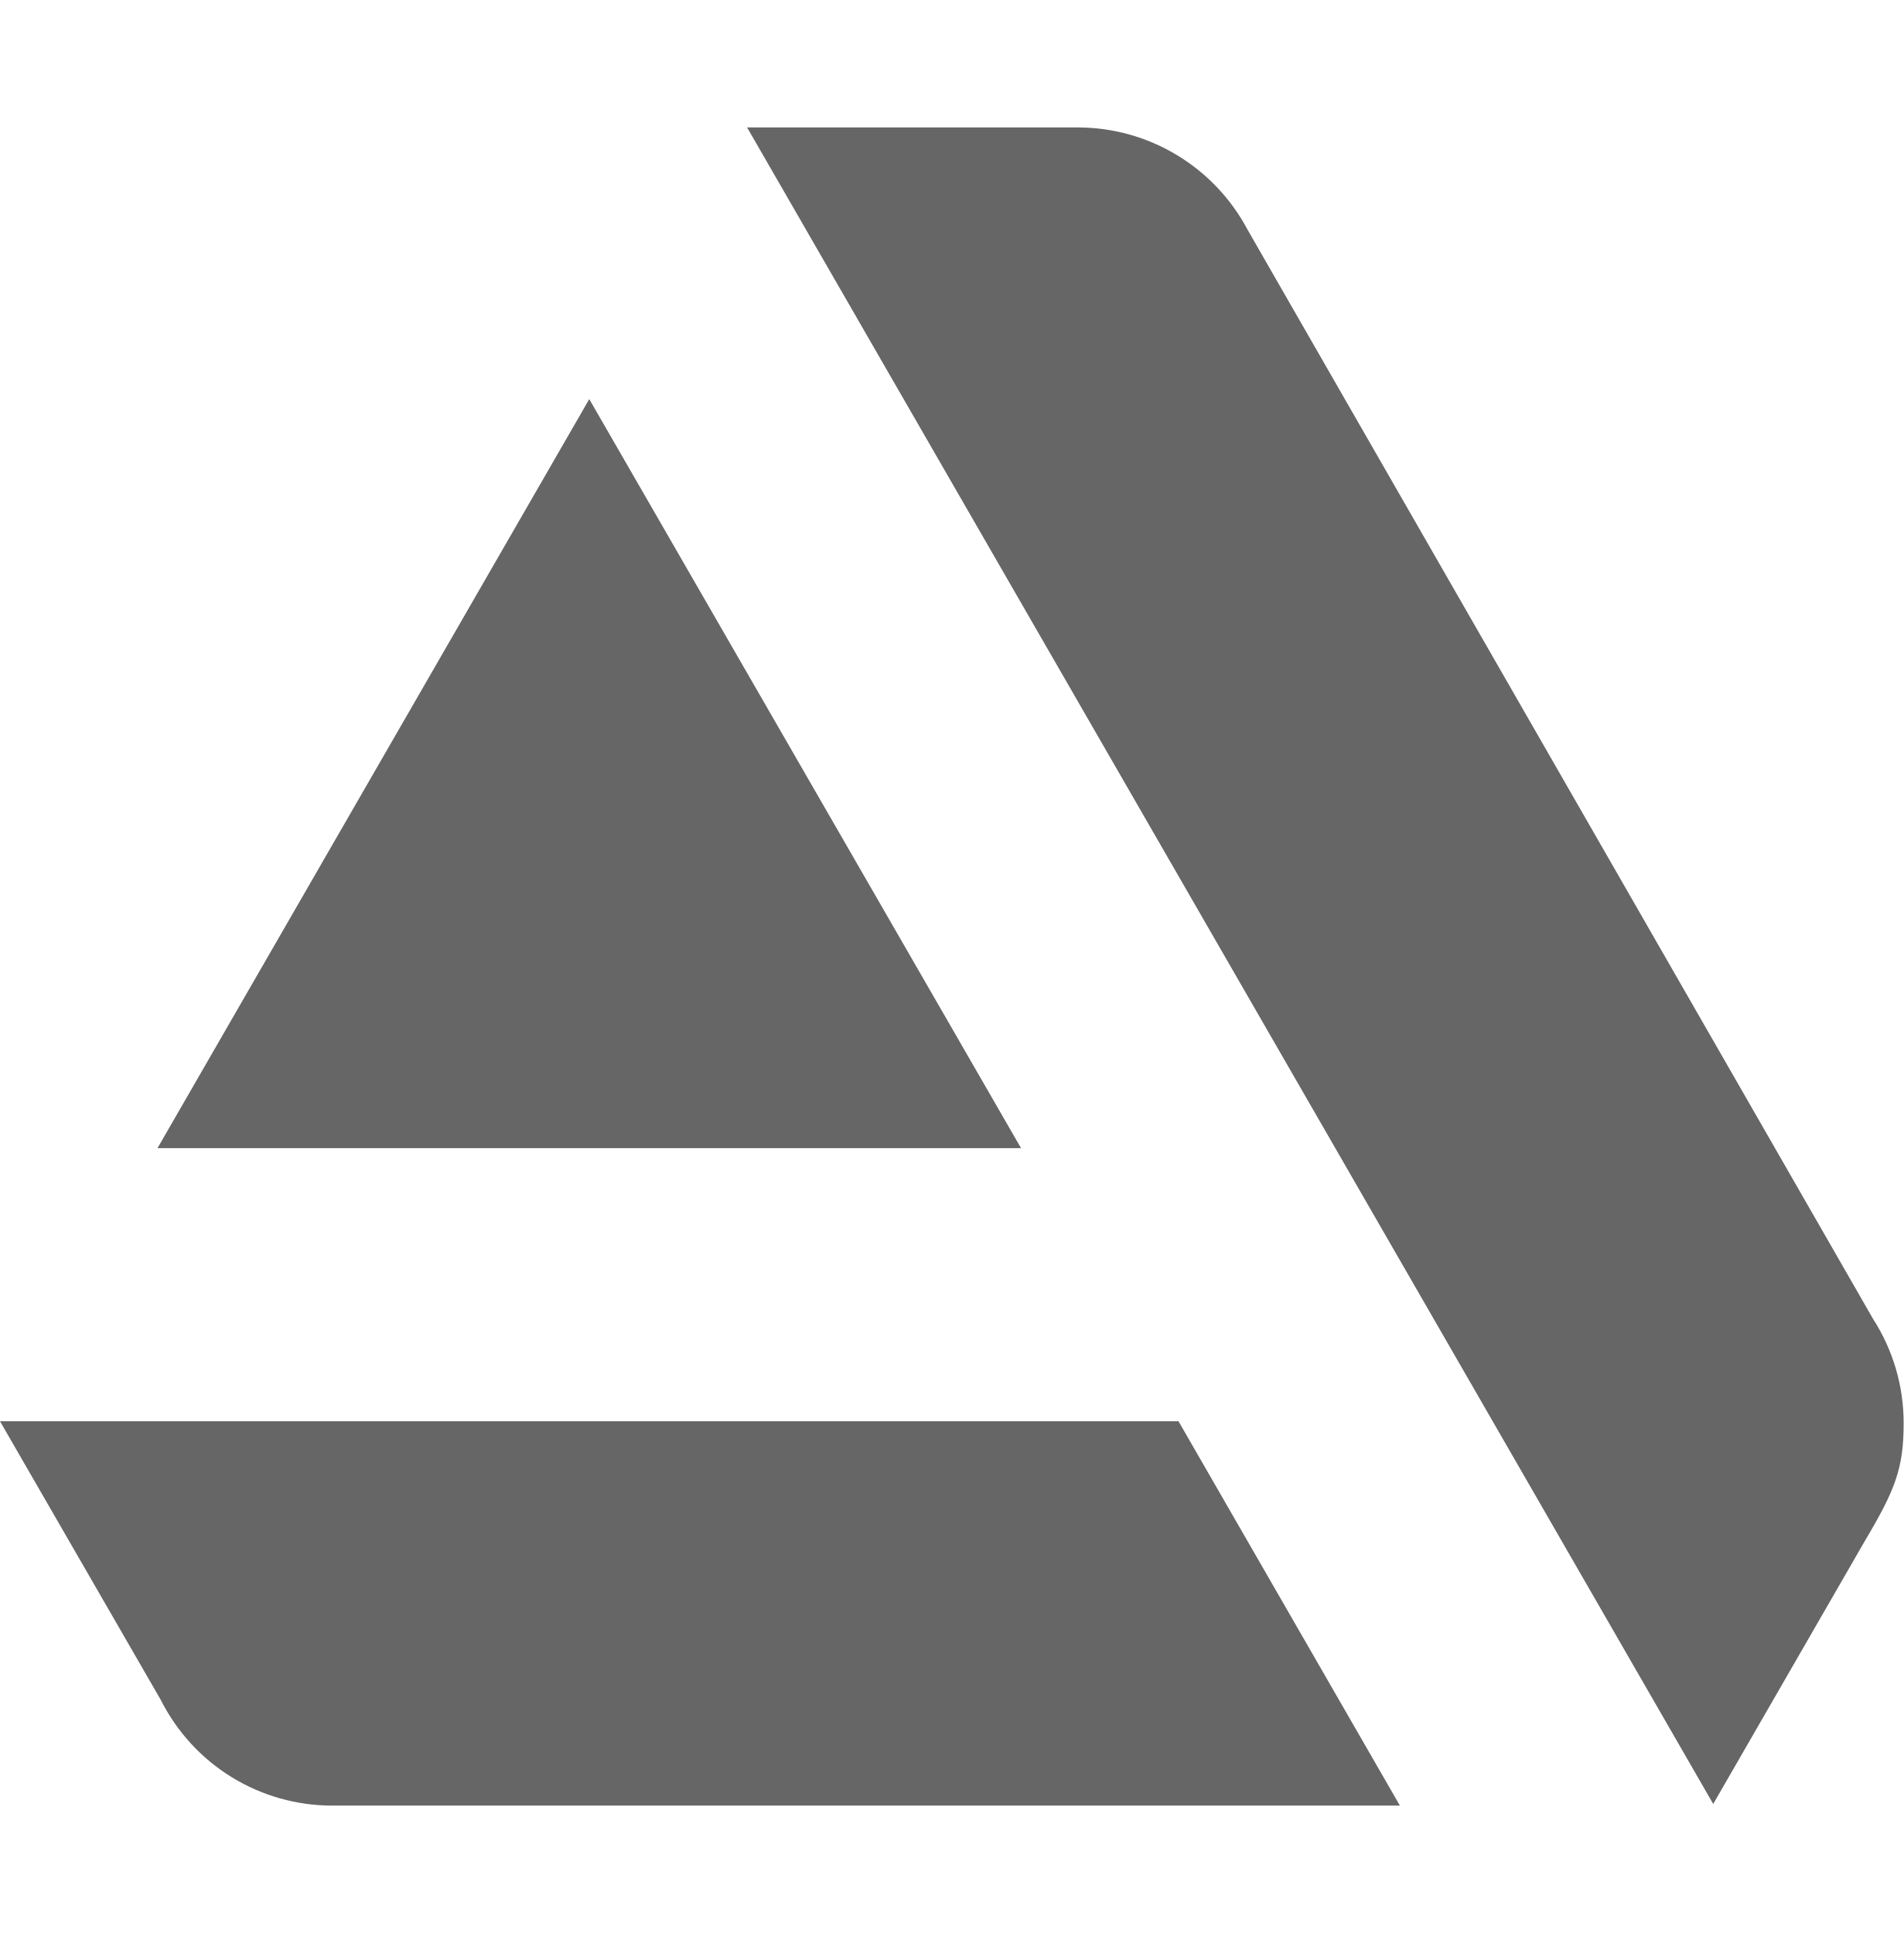
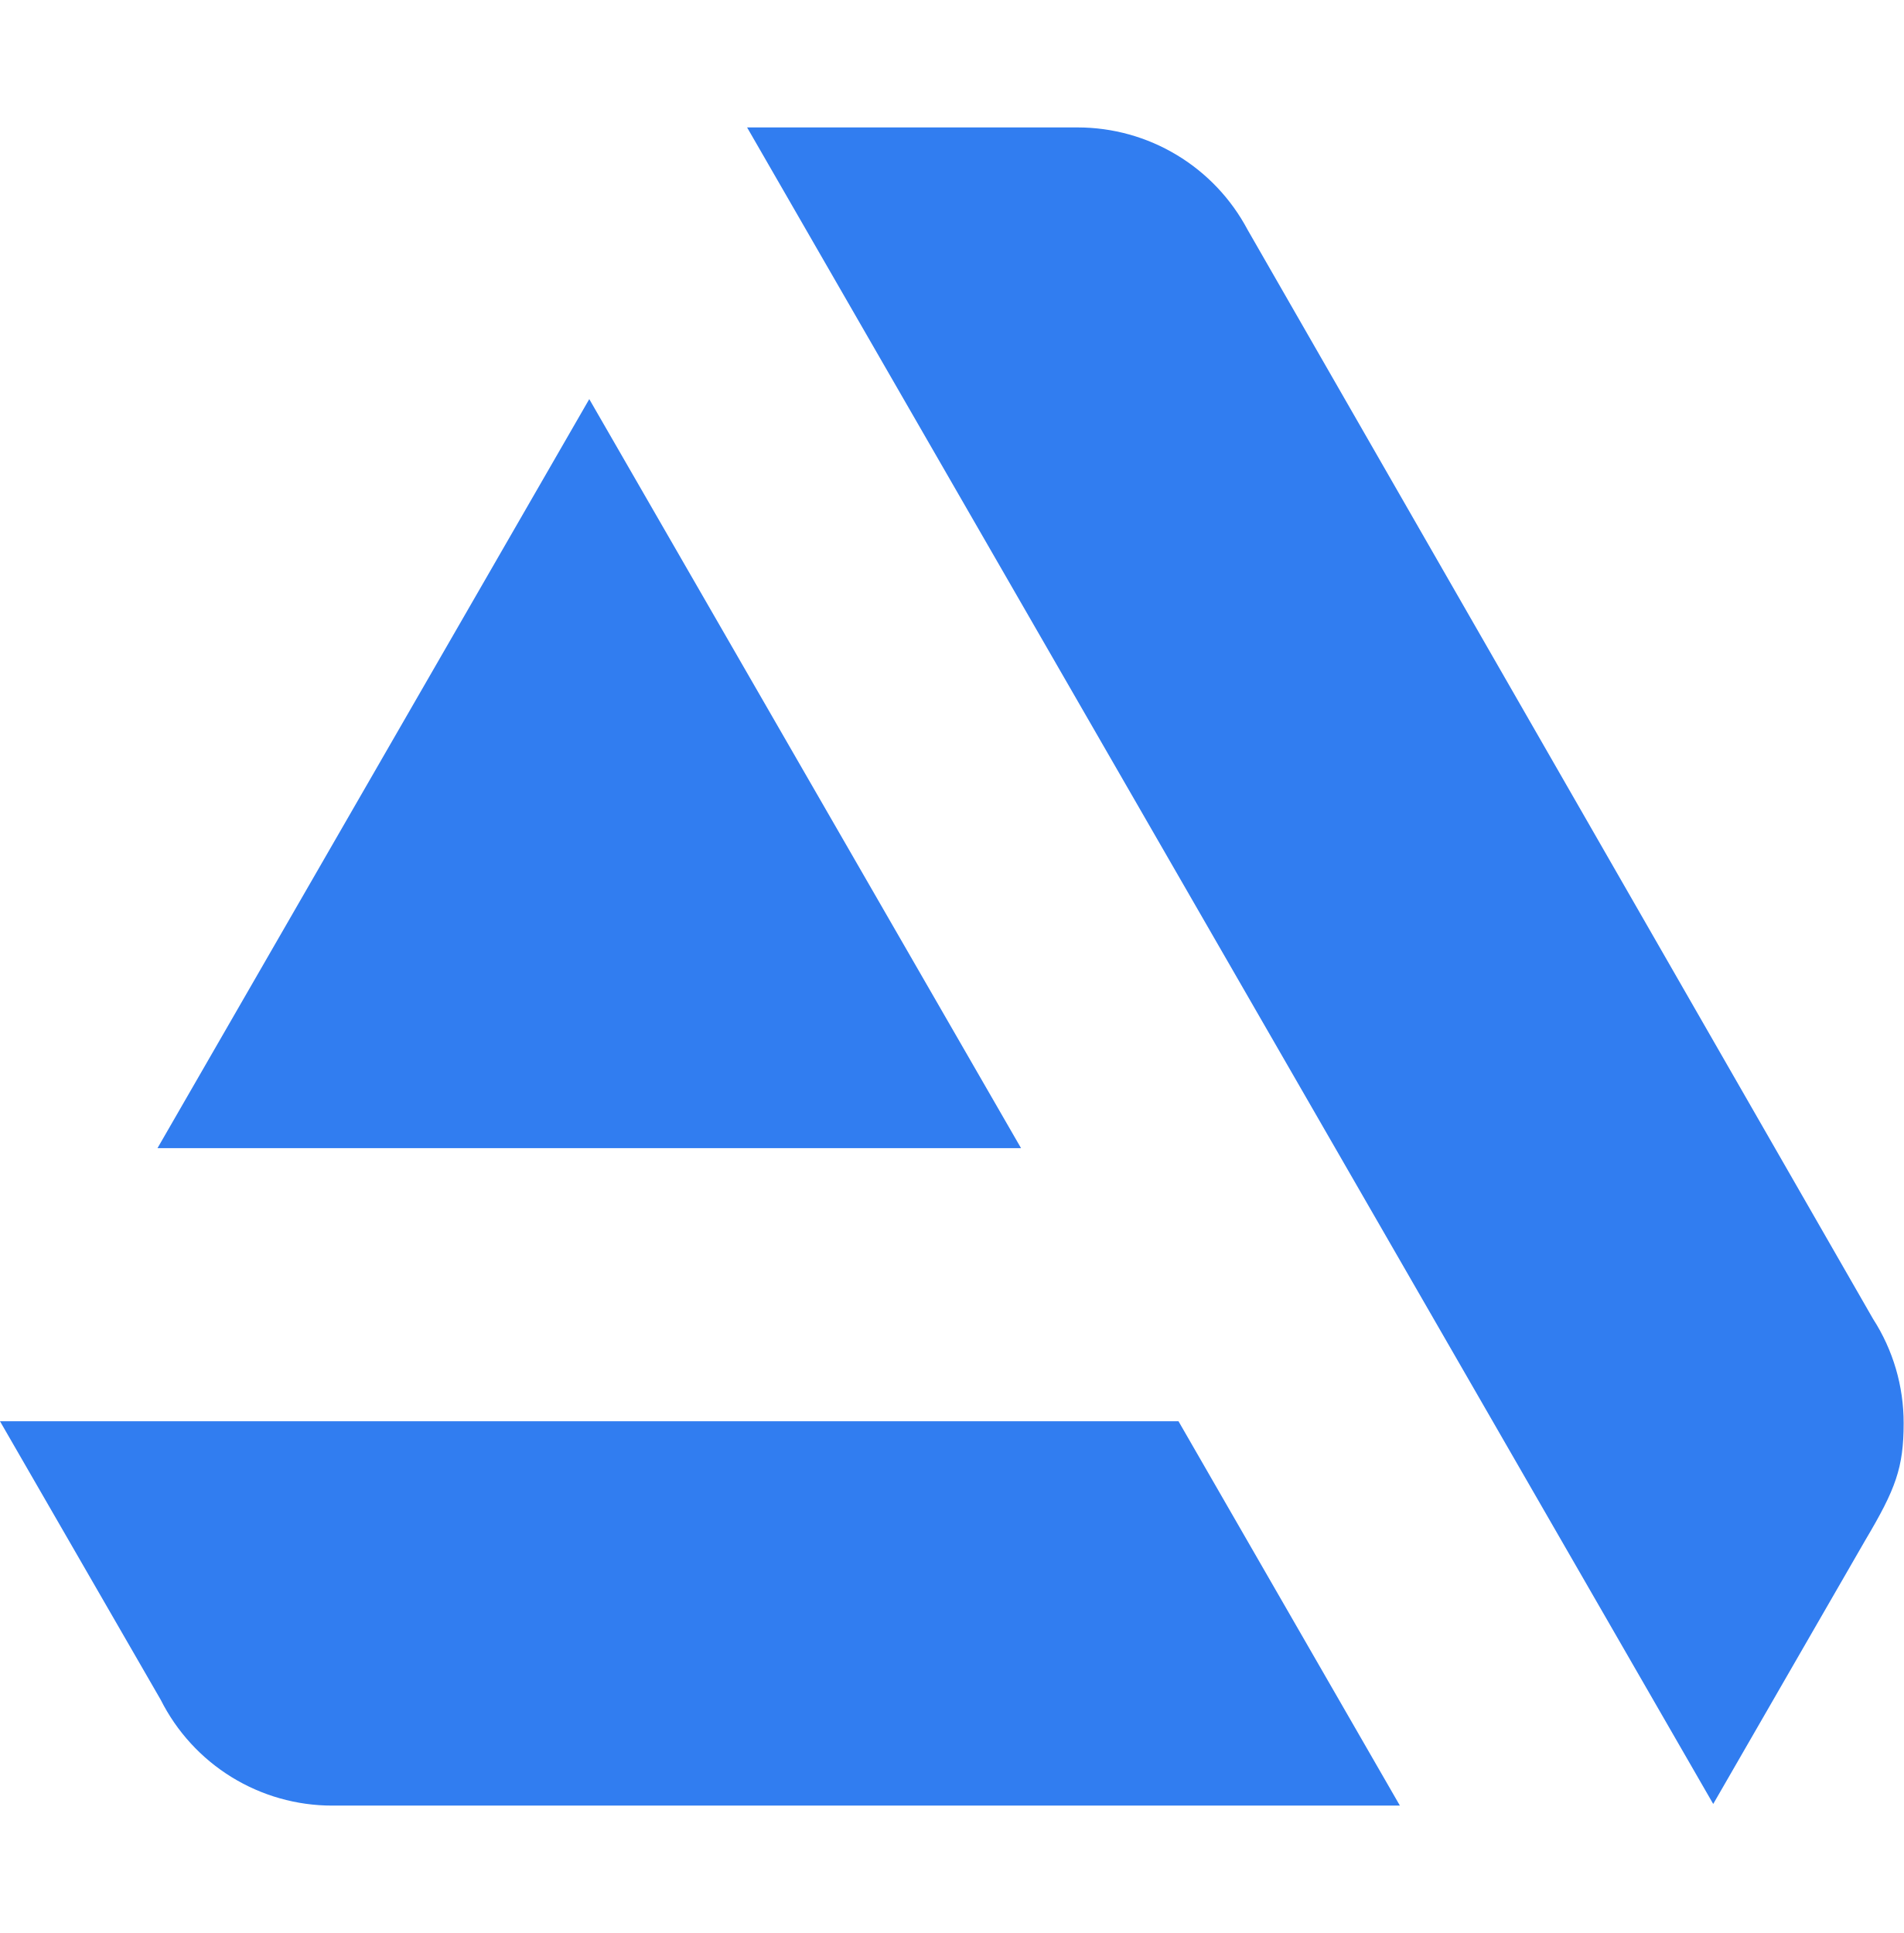
<svg xmlns="http://www.w3.org/2000/svg" viewBox="0 0 64 65" fill="none">
-   <path d="M0 47.792L5.403 57.158C5.941 58.228 6.765 59.128 7.783 59.756C8.801 60.384 9.974 60.717 11.17 60.716H47.064L39.621 47.792H0Z" fill="#666666" />
-   <path d="M62.971 44.349L41.945 7.728C41.394 6.689 40.572 5.819 39.565 5.213C38.559 4.606 37.407 4.286 36.233 4.285H25.117L57.598 60.661L62.717 51.781C63.728 50.077 64 49.356 64 47.859C64.003 46.614 63.645 45.395 62.971 44.349Z" fill="#666666" />
-   <path d="M19.811 13.421L5.295 38.608H34.327L19.811 13.421Z" fill="#666666" />
+   <path d="M0 47.792L5.403 57.158C5.941 58.228 6.765 59.128 7.783 59.756C8.801 60.384 9.974 60.717 11.17 60.716H47.064L39.621 47.792H0Z" fill="#317df0" />
+   <path d="M62.971 44.349L41.945 7.728C41.394 6.689 40.572 5.819 39.565 5.213C38.559 4.606 37.407 4.286 36.233 4.285H25.117L57.598 60.661L62.717 51.781C63.728 50.077 64 49.356 64 47.859C64.003 46.614 63.645 45.395 62.971 44.349Z" fill="#317df0" />
+   <path d="M19.811 13.421L5.295 38.608H34.327L19.811 13.421Z" fill="#317df0" />
</svg>
